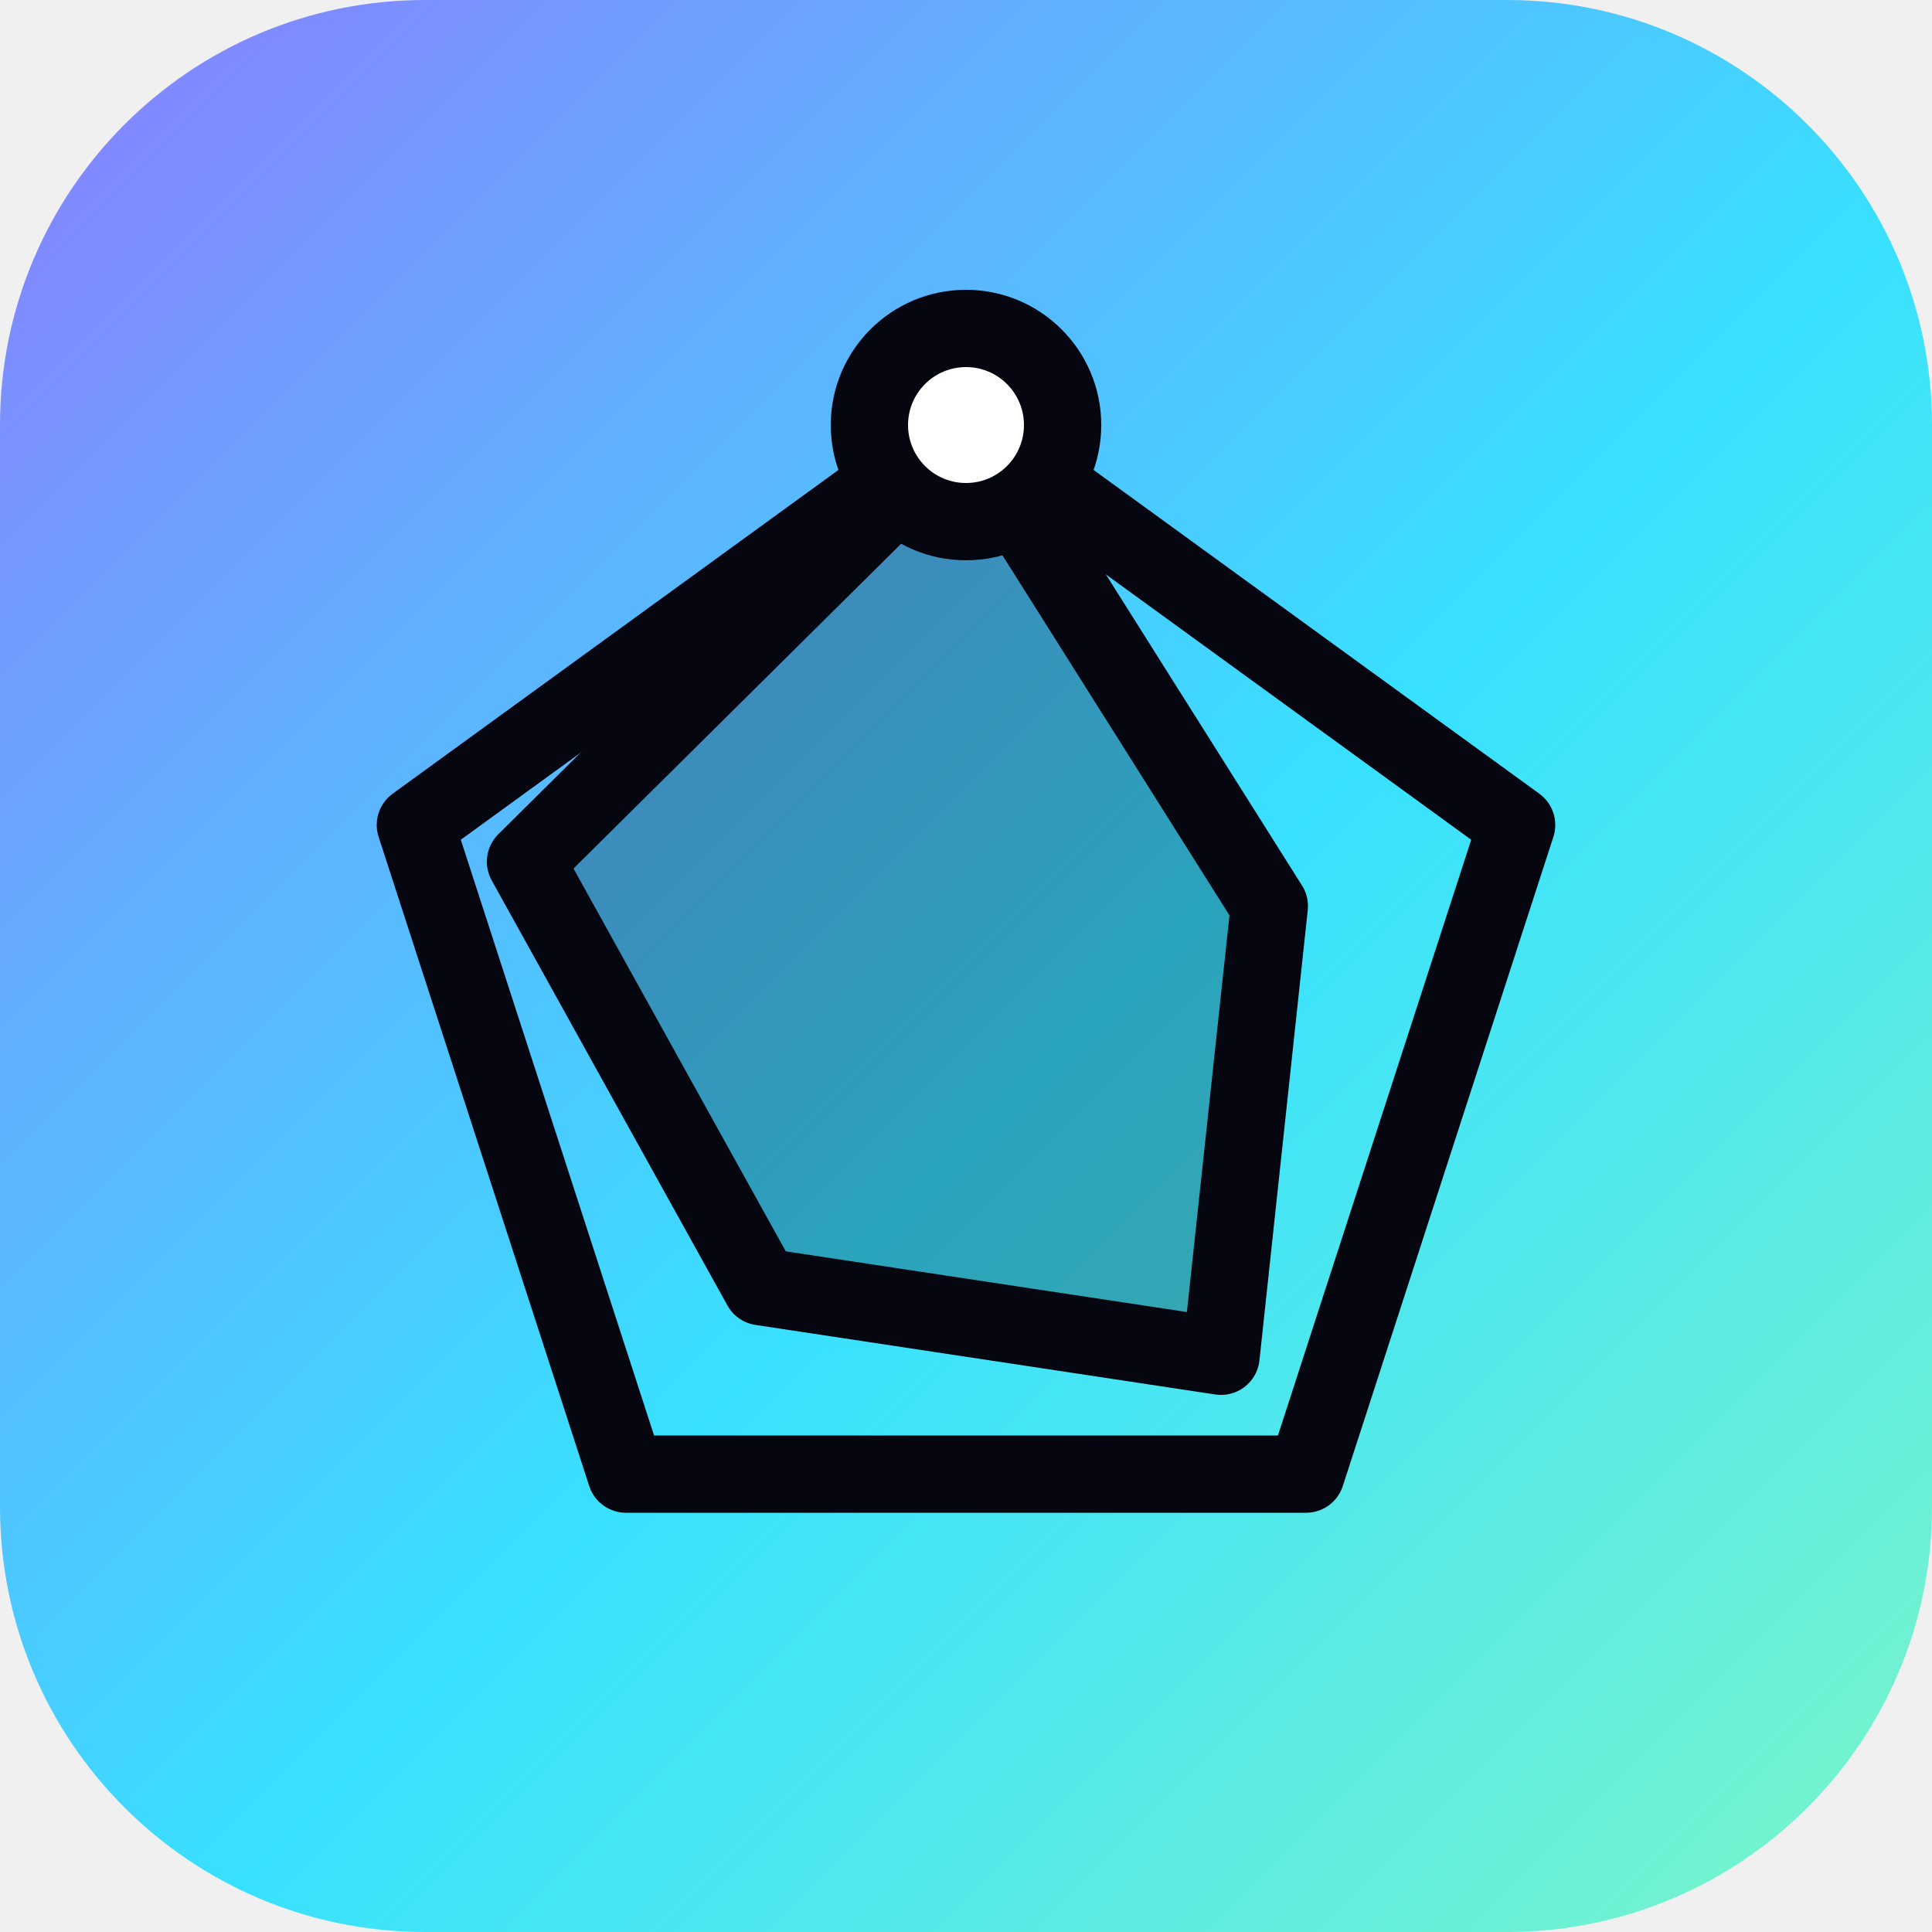
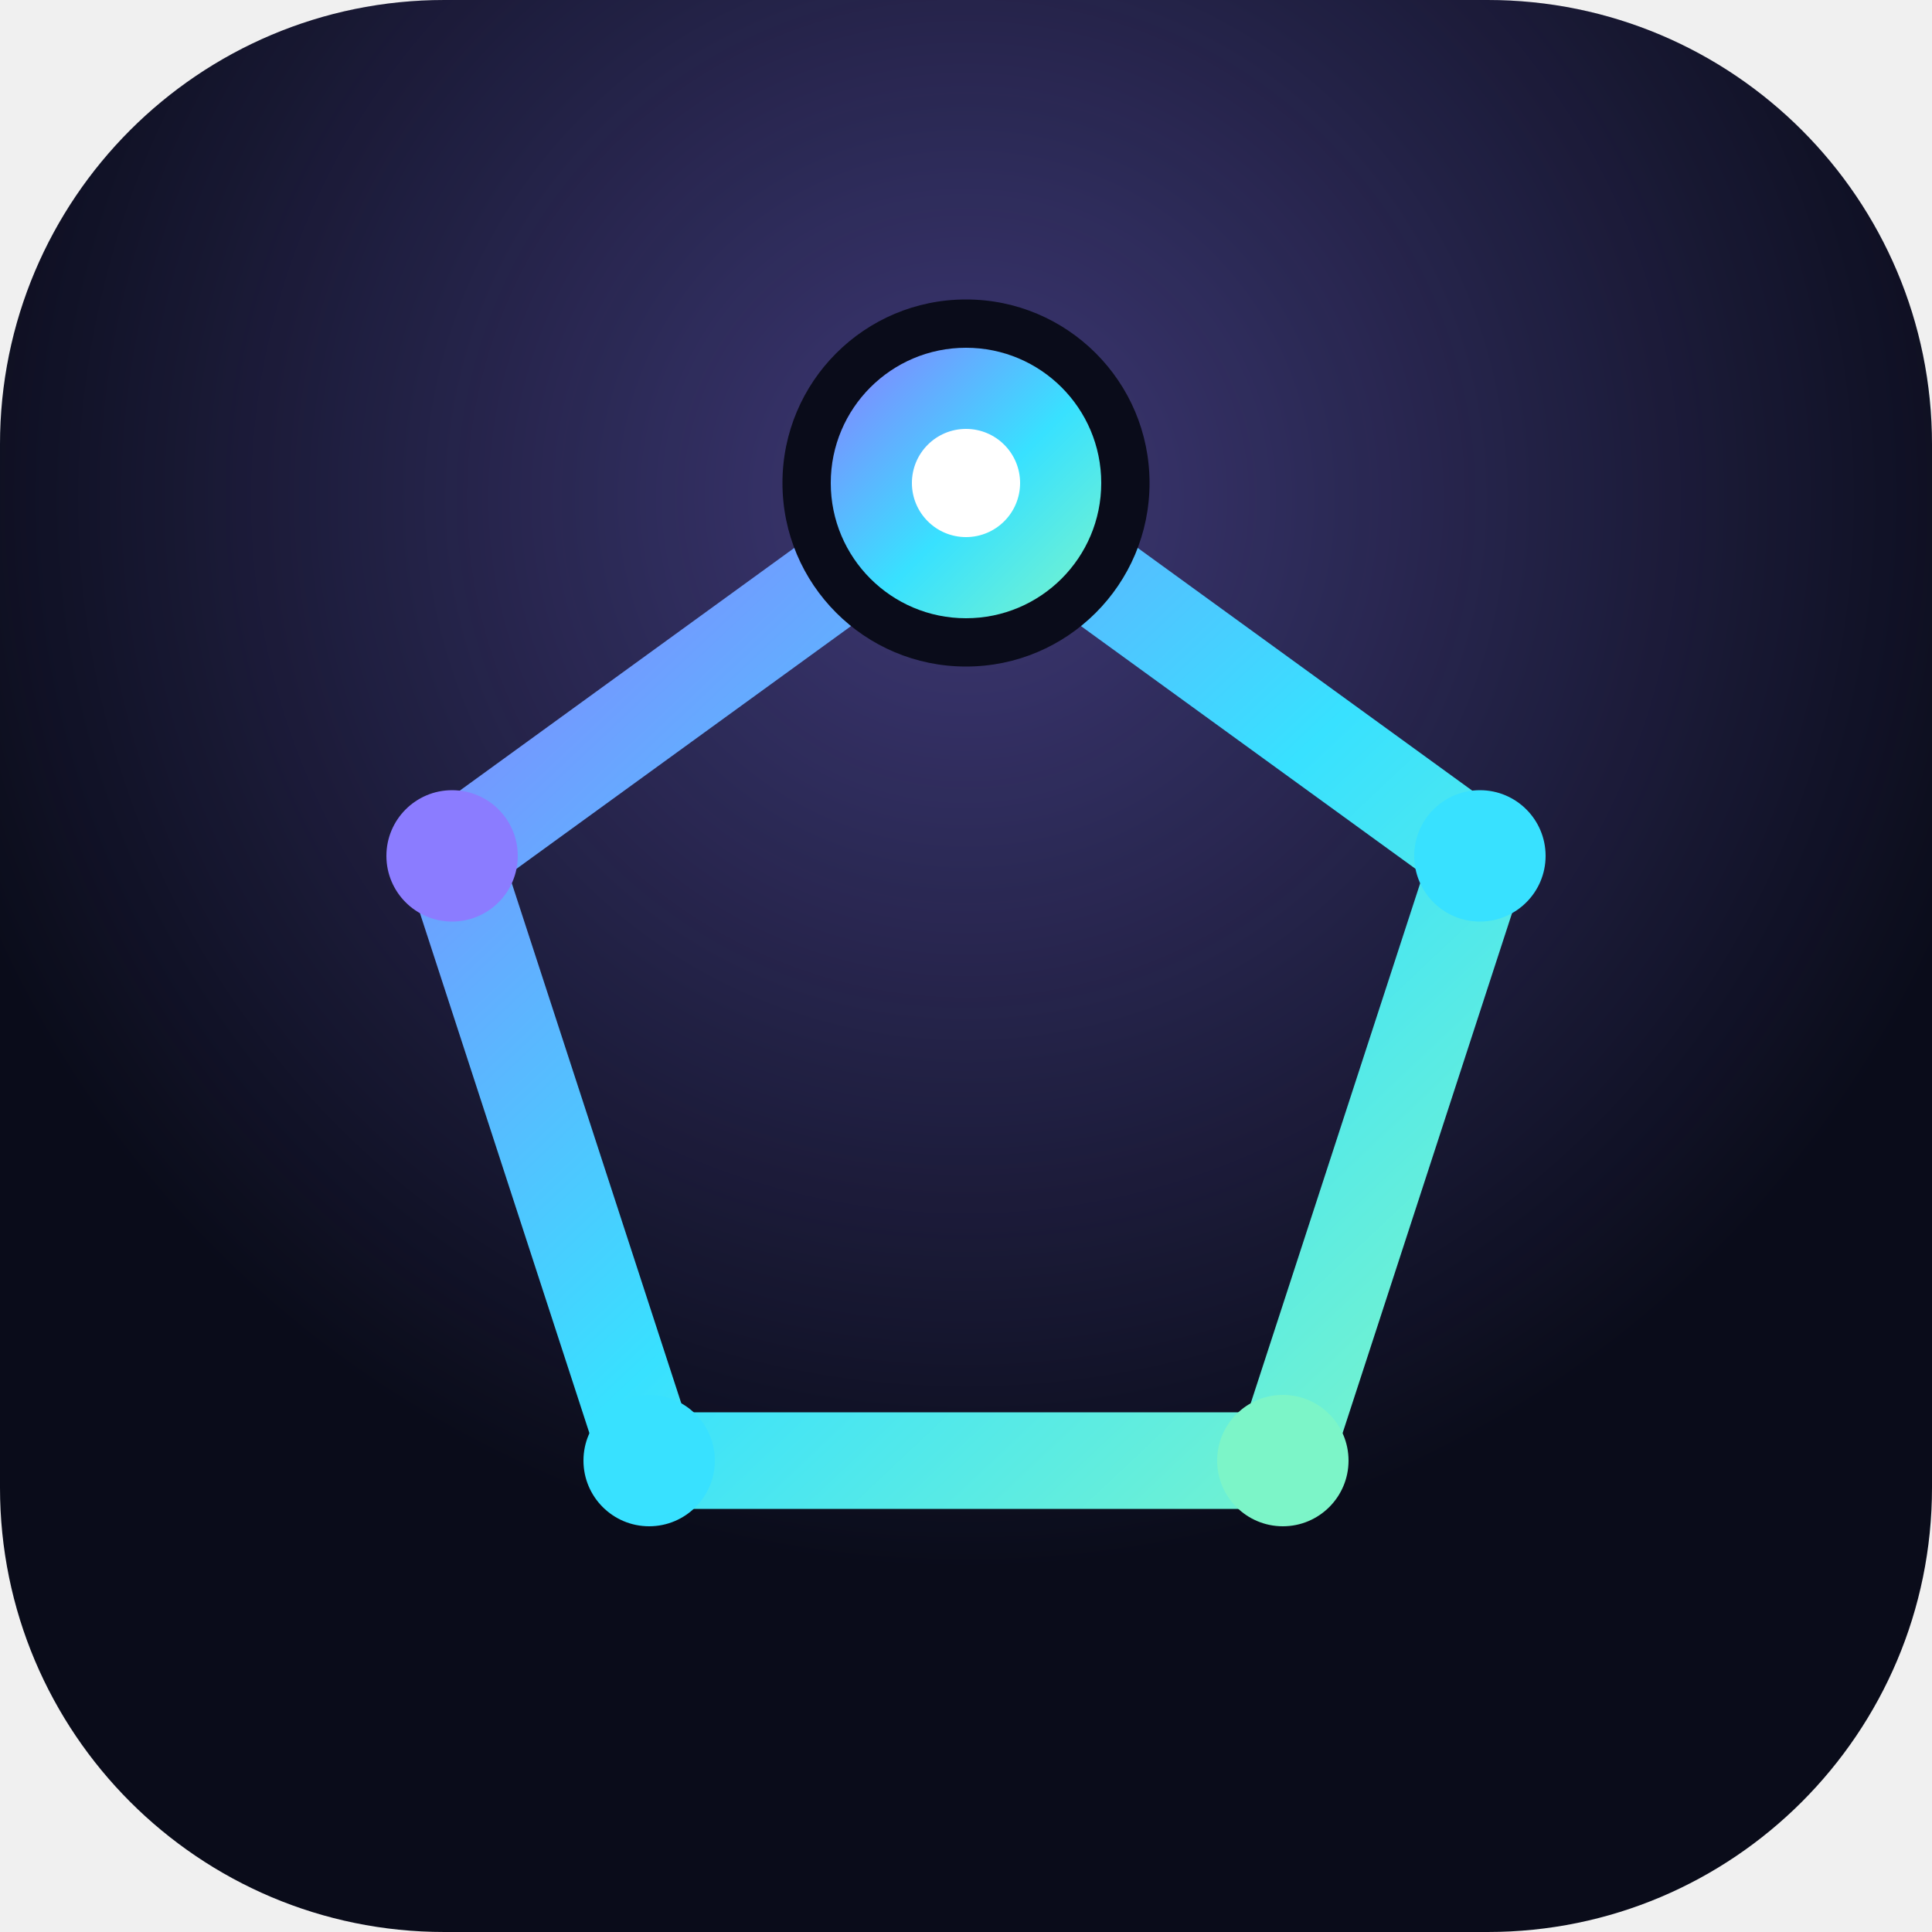
<svg xmlns="http://www.w3.org/2000/svg" viewBox="0 0 100 100" role="img" aria-label="Architecture Advisor">
  <defs>
    <linearGradient id="g" x1="0" y1="0" x2="1" y2="1">
      <stop offset="0" stop-color="#8b7cff" />
      <stop offset="0.55" stop-color="#38e1ff" />
      <stop offset="1" stop-color="#7cf5c8" />
    </linearGradient>
+     <radialGradient id="halo" cx="0.5" cy="0.26" r="0.55">
+       <stop offset="0" stop-color="#8b7cff" stop-opacity="0.4" />
+       <stop offset="1" stop-color="#8b7cff" stop-opacity="0" />
+     </radialGradient>
  </defs>
-   <rect width="100" height="100" rx="22" fill="url(#g)" />
-   <g stroke="#05060f" stroke-width="4" stroke-linecap="round" stroke-linejoin="round">
-     <polygon fill="none" points="50,22 78.5,42.7 67.6,76.3 32.4,76.3 21.5,42.7" />
-     <polygon fill="#05060f" fill-opacity="0.28" points="50,22 65.7,46.9 63.2,70.2 39.4,66.6 27.2,44.6" />
-   </g>
-   <circle cx="50" cy="22" r="7" fill="#05060f" />
-   <circle cx="50" cy="22" r="3" fill="#ffffff" />
+   <rect width="100" height="100" rx="23" fill="#0a0c1a" />
+   <rect width="100" height="100" rx="23" fill="url(#halo)" />
+   <polygon points="50,25 76.6,44.3 66.4,75.6 33.6,75.6 23.4,44.3" fill="none" stroke="url(#g)" stroke-width="5" stroke-linejoin="round" />
+   <circle cx="76.6" cy="44.3" r="3.4" fill="#38e1ff" />
+   <circle cx="66.4" cy="75.6" r="3.4" fill="#7cf5c8" />
+   <circle cx="33.6" cy="75.6" r="3.4" fill="#38e1ff" />
+   <circle cx="23.4" cy="44.3" r="3.4" fill="#8b7cff" />
+   <circle cx="50" cy="25" r="9.5" fill="#0a0c1a" />
+   <circle cx="50" cy="25" r="7" fill="url(#g)" />
+   <circle cx="50" cy="25" r="2.8" fill="#ffffff" />
</svg>
